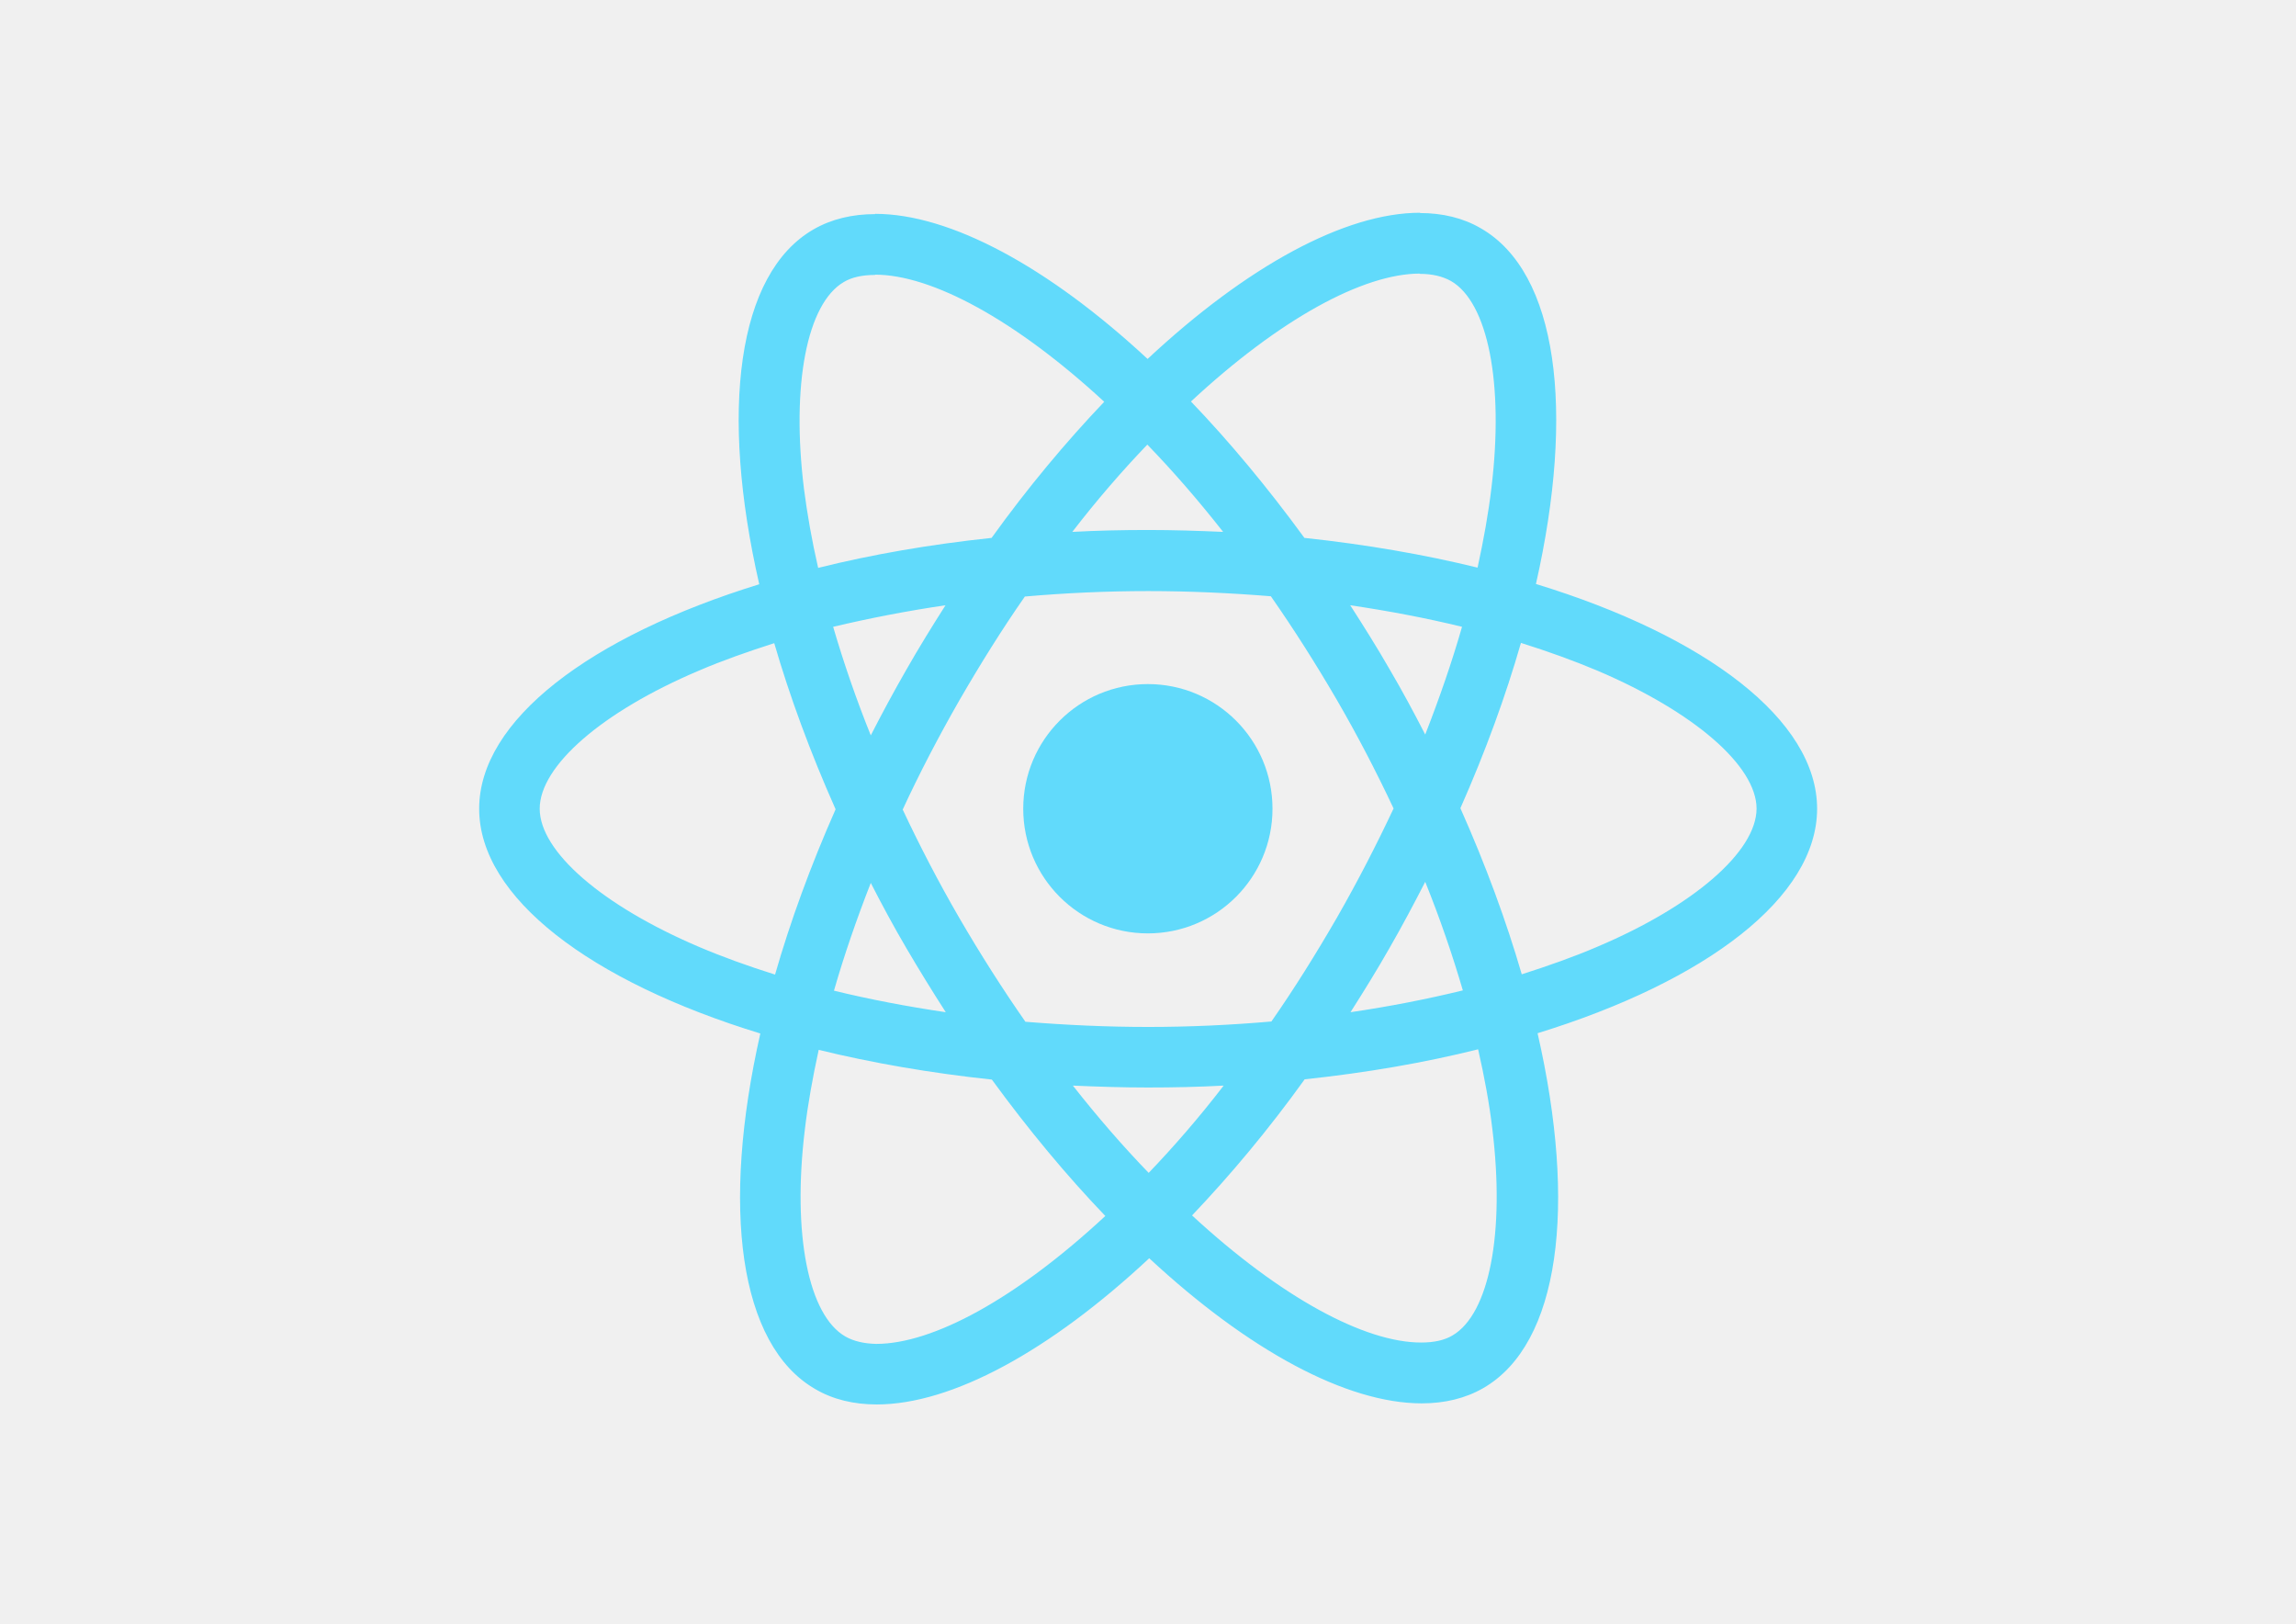
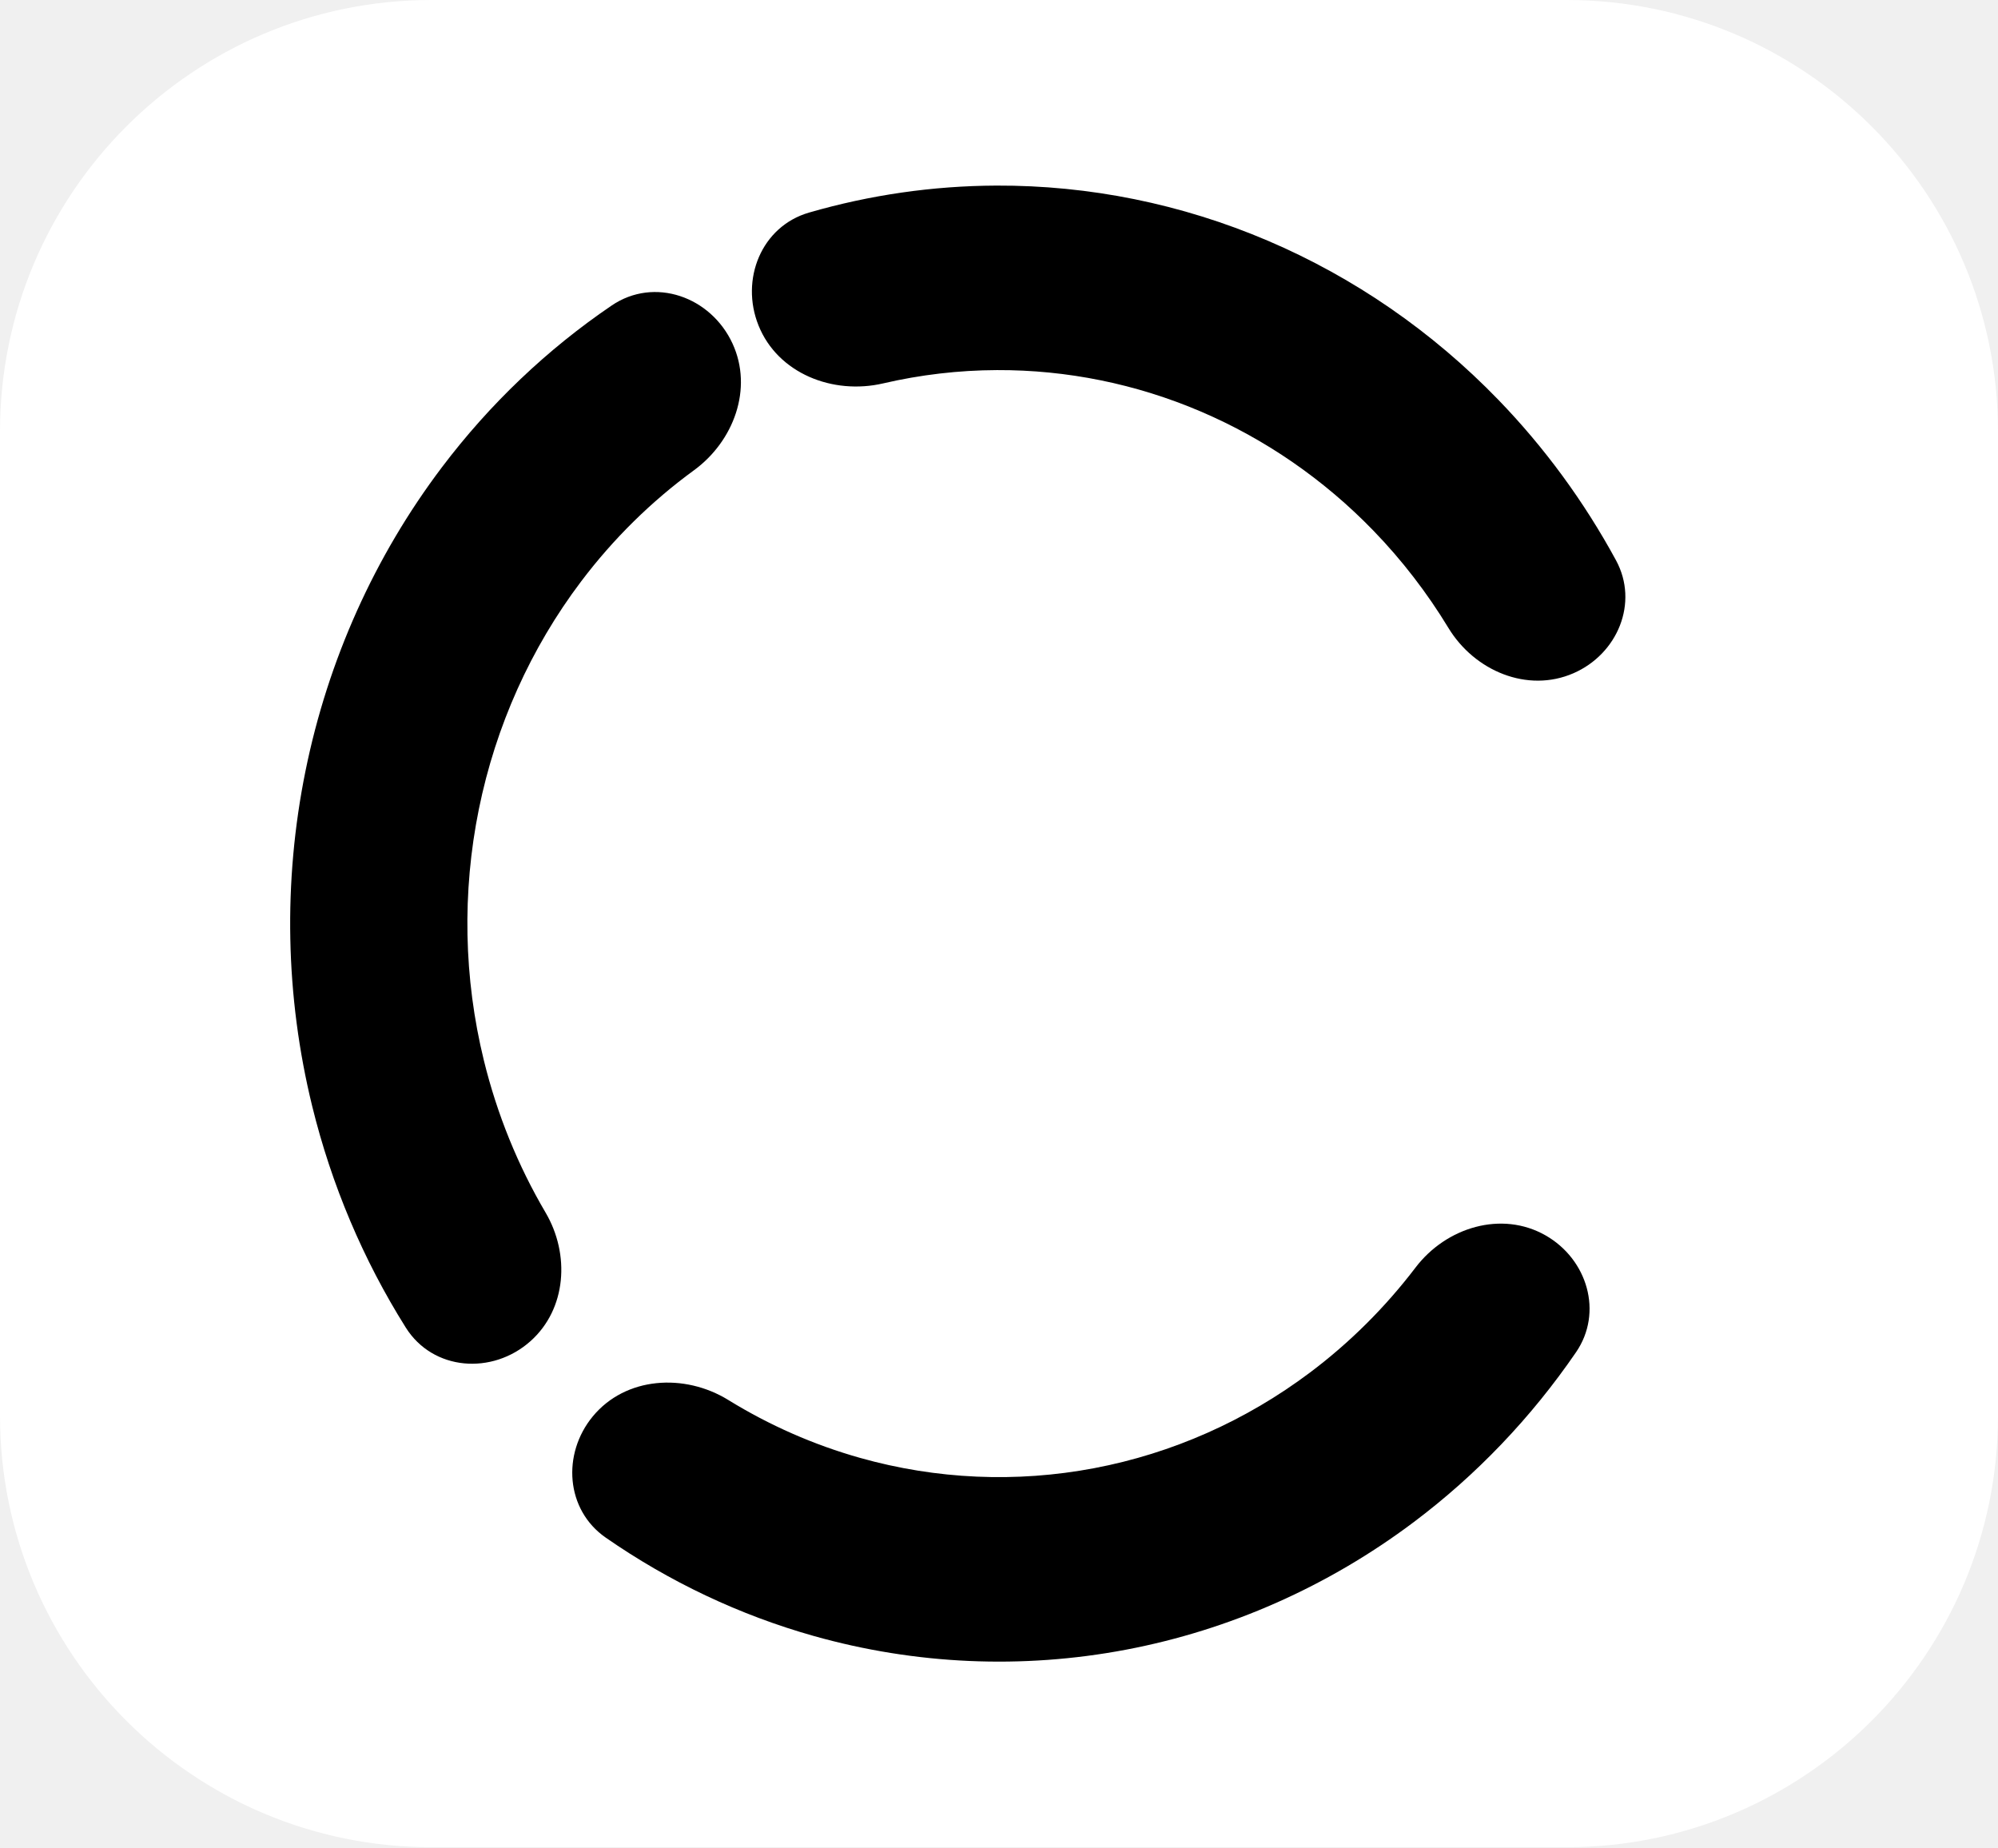
- <svg xmlns="http://www.w3.org/2000/svg" viewBox="0 0 841.9 595.3">
-   <g fill="#61DAFB">
-     <path d="M666.3 296.5c0-32.5-40.7-63.3-103.1-82.4 14.4-63.6 8-114.2-20.2-130.4-6.5-3.8-14.1-5.6-22.4-5.6v22.3c4.6 0 8.3.9 11.4 2.6 13.6 7.8 19.5 37.5 14.9 75.7-1.1 9.4-2.9 19.3-5.1 29.4-19.6-4.8-41-8.5-63.5-10.9-13.5-18.5-27.5-35.3-41.6-50 32.6-30.3 63.2-46.9 84-46.9V78c-27.5 0-63.5 19.6-99.9 53.6-36.4-33.8-72.4-53.2-99.9-53.2v22.3c20.7 0 51.4 16.5 84 46.6-14 14.7-28 31.4-41.3 49.9-22.6 2.4-44 6.1-63.6 11-2.3-10-4-19.7-5.2-29-4.7-38.2 1.1-67.9 14.6-75.8 3-1.8 6.9-2.6 11.5-2.6V78.5c-8.4 0-16 1.8-22.6 5.6-28.1 16.2-34.4 66.7-19.9 130.1-62.2 19.2-102.7 49.9-102.7 82.3 0 32.5 40.7 63.3 103.1 82.4-14.4 63.6-8 114.2 20.2 130.4 6.5 3.8 14.1 5.6 22.5 5.6 27.5 0 63.5-19.6 99.9-53.6 36.4 33.8 72.4 53.2 99.9 53.2 8.4 0 16-1.8 22.6-5.6 28.1-16.2 34.4-66.7 19.9-130.1 62-19.1 102.5-49.9 102.5-82.3zm-130.2-66.7c-3.7 12.9-8.3 26.2-13.5 39.5-4.1-8-8.4-16-13.1-24-4.6-8-9.5-15.8-14.4-23.4 14.2 2.1 27.9 4.7 41 7.9zm-45.8 106.5c-7.8 13.5-15.8 26.3-24.1 38.2-14.9 1.3-30 2-45.2 2-15.1 0-30.2-.7-45-1.9-8.3-11.9-16.4-24.6-24.2-38-7.6-13.1-14.5-26.4-20.8-39.8 6.2-13.4 13.2-26.8 20.7-39.9 7.8-13.5 15.8-26.3 24.1-38.2 14.9-1.3 30-2 45.2-2 15.1 0 30.2.7 45 1.9 8.3 11.9 16.4 24.6 24.2 38 7.6 13.1 14.5 26.4 20.8 39.8-6.3 13.4-13.2 26.8-20.7 39.9zm32.3-13c5.4 13.4 10 26.8 13.8 39.8-13.1 3.2-26.9 5.9-41.2 8 4.9-7.7 9.8-15.6 14.4-23.7 4.6-8 8.9-16.1 13-24.1zM421.2 430c-9.3-9.6-18.6-20.3-27.8-32 9 .4 18.2.7 27.5.7 9.4 0 18.7-.2 27.8-.7-9 11.7-18.3 22.4-27.5 32zm-74.4-58.9c-14.2-2.1-27.9-4.7-41-7.9 3.7-12.9 8.3-26.2 13.5-39.5 4.1 8 8.4 16 13.1 24 4.7 8 9.5 15.8 14.4 23.4zM420.7 163c9.3 9.6 18.6 20.3 27.8 32-9-.4-18.2-.7-27.5-.7-9.4 0-18.7.2-27.8.7 9-11.7 18.3-22.4 27.5-32zm-74 58.9c-4.9 7.7-9.8 15.6-14.4 23.7-4.6 8-8.9 16-13 24-5.4-13.4-10-26.8-13.8-39.8 13.1-3.1 26.9-5.8 41.2-7.9zm-90.5 125.2c-35.4-15.1-58.3-34.9-58.3-50.6 0-15.7 22.9-35.6 58.3-50.6 8.6-3.7 18-7 27.7-10.1 5.7 19.6 13.2 40 22.5 60.9-9.2 20.8-16.6 41.1-22.2 60.6-9.9-3.1-19.3-6.5-28-10.2zM310 490c-13.6-7.8-19.5-37.5-14.9-75.7 1.1-9.4 2.9-19.3 5.1-29.4 19.6 4.8 41 8.5 63.5 10.9 13.5 18.5 27.5 35.3 41.6 50-32.6 30.3-63.2 46.9-84 46.9-4.5-.1-8.3-1-11.3-2.7zm237.2-76.2c4.7 38.2-1.1 67.9-14.6 75.8-3 1.8-6.9 2.6-11.5 2.6-20.7 0-51.4-16.5-84-46.6 14-14.7 28-31.4 41.3-49.9 22.6-2.4 44-6.1 63.6-11 2.3 10.1 4.1 19.8 5.2 29.1zm38.5-66.7c-8.6 3.7-18 7-27.7 10.1-5.7-19.6-13.2-40-22.5-60.9 9.2-20.8 16.6-41.1 22.2-60.6 9.9 3.1 19.3 6.5 28.1 10.2 35.4 15.1 58.3 34.9 58.3 50.6-.1 15.7-23 35.6-58.4 50.6zM320.8 78.4z" />
-     <circle cx="420.9" cy="296.5" r="45.7" />
-     <path d="M520.5 78.1z" />
-   </g>
+ <svg xmlns="http://www.w3.org/2000/svg" width="463" height="428" viewBox="0 0 463 428" fill="none">
+   <rect width="463" height="428" rx="100" fill="white" />
+   <path d="M169.76 79.625C164.76 68.744 151.654 64.056 141.748 70.784C126.795 80.939 113.491 93.594 102.393 108.282C86.817 128.898 76.004 152.968 70.793 178.63C65.582 204.292 66.111 230.858 72.339 256.273C76.819 274.551 84.159 291.881 94.023 307.585C100.329 317.624 114.08 318.633 122.931 310.746V310.746C131.298 303.29 132.115 290.627 126.433 280.966C120.017 270.056 115.185 258.175 112.129 245.705C107.458 226.644 107.061 206.719 110.97 187.472C114.878 168.226 122.988 150.173 134.67 134.711C142.146 124.817 150.956 116.153 160.799 108.973C170.054 102.221 174.542 90.034 169.76 79.625V79.625Z" fill="black" />
+   <path d="M364.622 155.988C374.867 151.523 379.813 139.642 374.479 129.822C367.085 116.212 357.917 103.693 347.214 92.633C331.904 76.814 313.751 64.289 293.791 55.773C273.832 47.257 252.456 42.917 230.886 43.001C216.182 43.059 201.583 45.171 187.476 49.256C176.435 52.454 171.486 64.75 175.775 75.415V75.415C180.241 86.521 192.993 91.543 204.653 88.832C213.295 86.823 222.142 85.785 231.039 85.751C247.217 85.688 263.249 88.943 278.219 95.33C293.188 101.717 306.803 111.111 318.285 122.975C324.883 129.792 330.703 137.349 335.645 145.491C341.683 155.439 353.954 160.637 364.622 155.988V155.988Z" fill="black" />
+   <path d="M137.362 328.185C130.189 336.886 131.094 349.829 140.356 356.26C155.095 366.494 171.365 374.204 188.549 379.05C212.148 385.706 236.877 386.793 260.932 382.233C284.986 377.672 307.76 367.578 327.59 352.688C342.147 341.758 354.848 328.445 365.221 313.307C371.535 304.094 367.86 291.776 358.158 286.242V286.242C347.98 280.437 335.135 284.355 328.036 293.677C321.014 302.896 312.787 311.093 303.567 318.016C288.695 329.184 271.615 336.754 253.574 340.174C235.533 343.595 216.986 342.78 199.286 337.788C188.546 334.759 178.282 330.238 168.762 324.373C158.606 318.117 144.95 318.981 137.362 328.185V328.185Z" fill="black" />
</svg>
